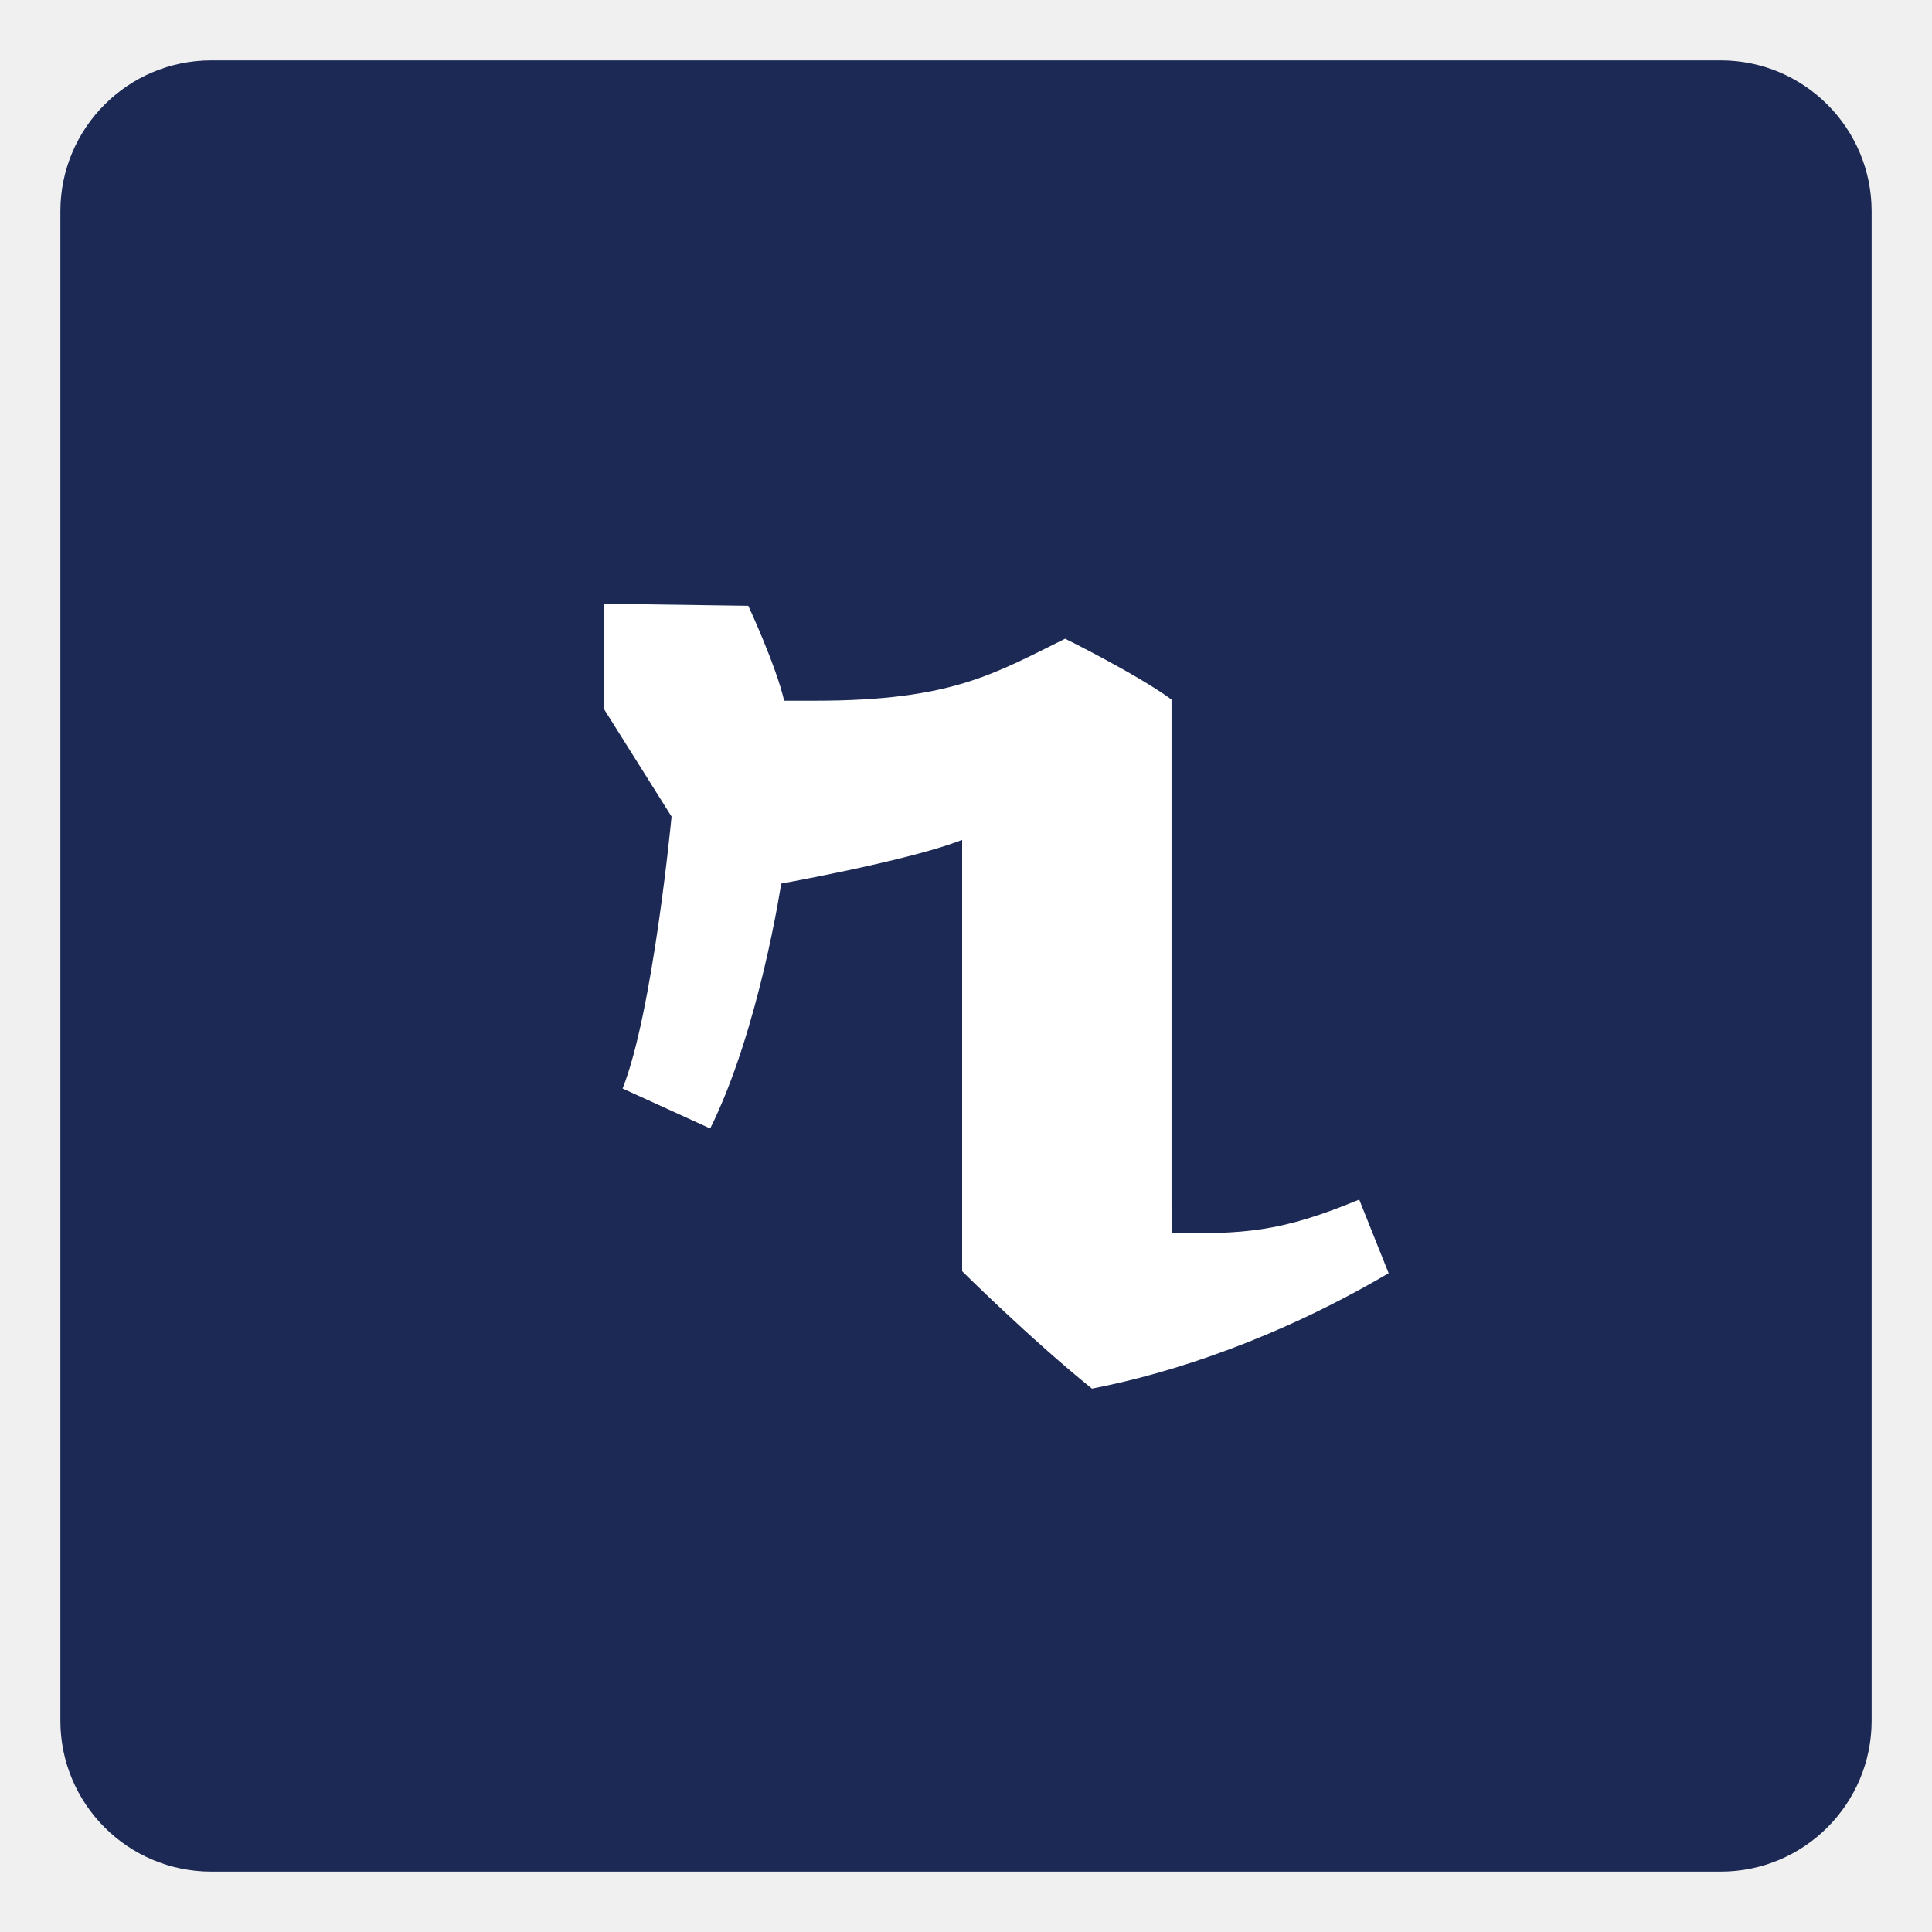
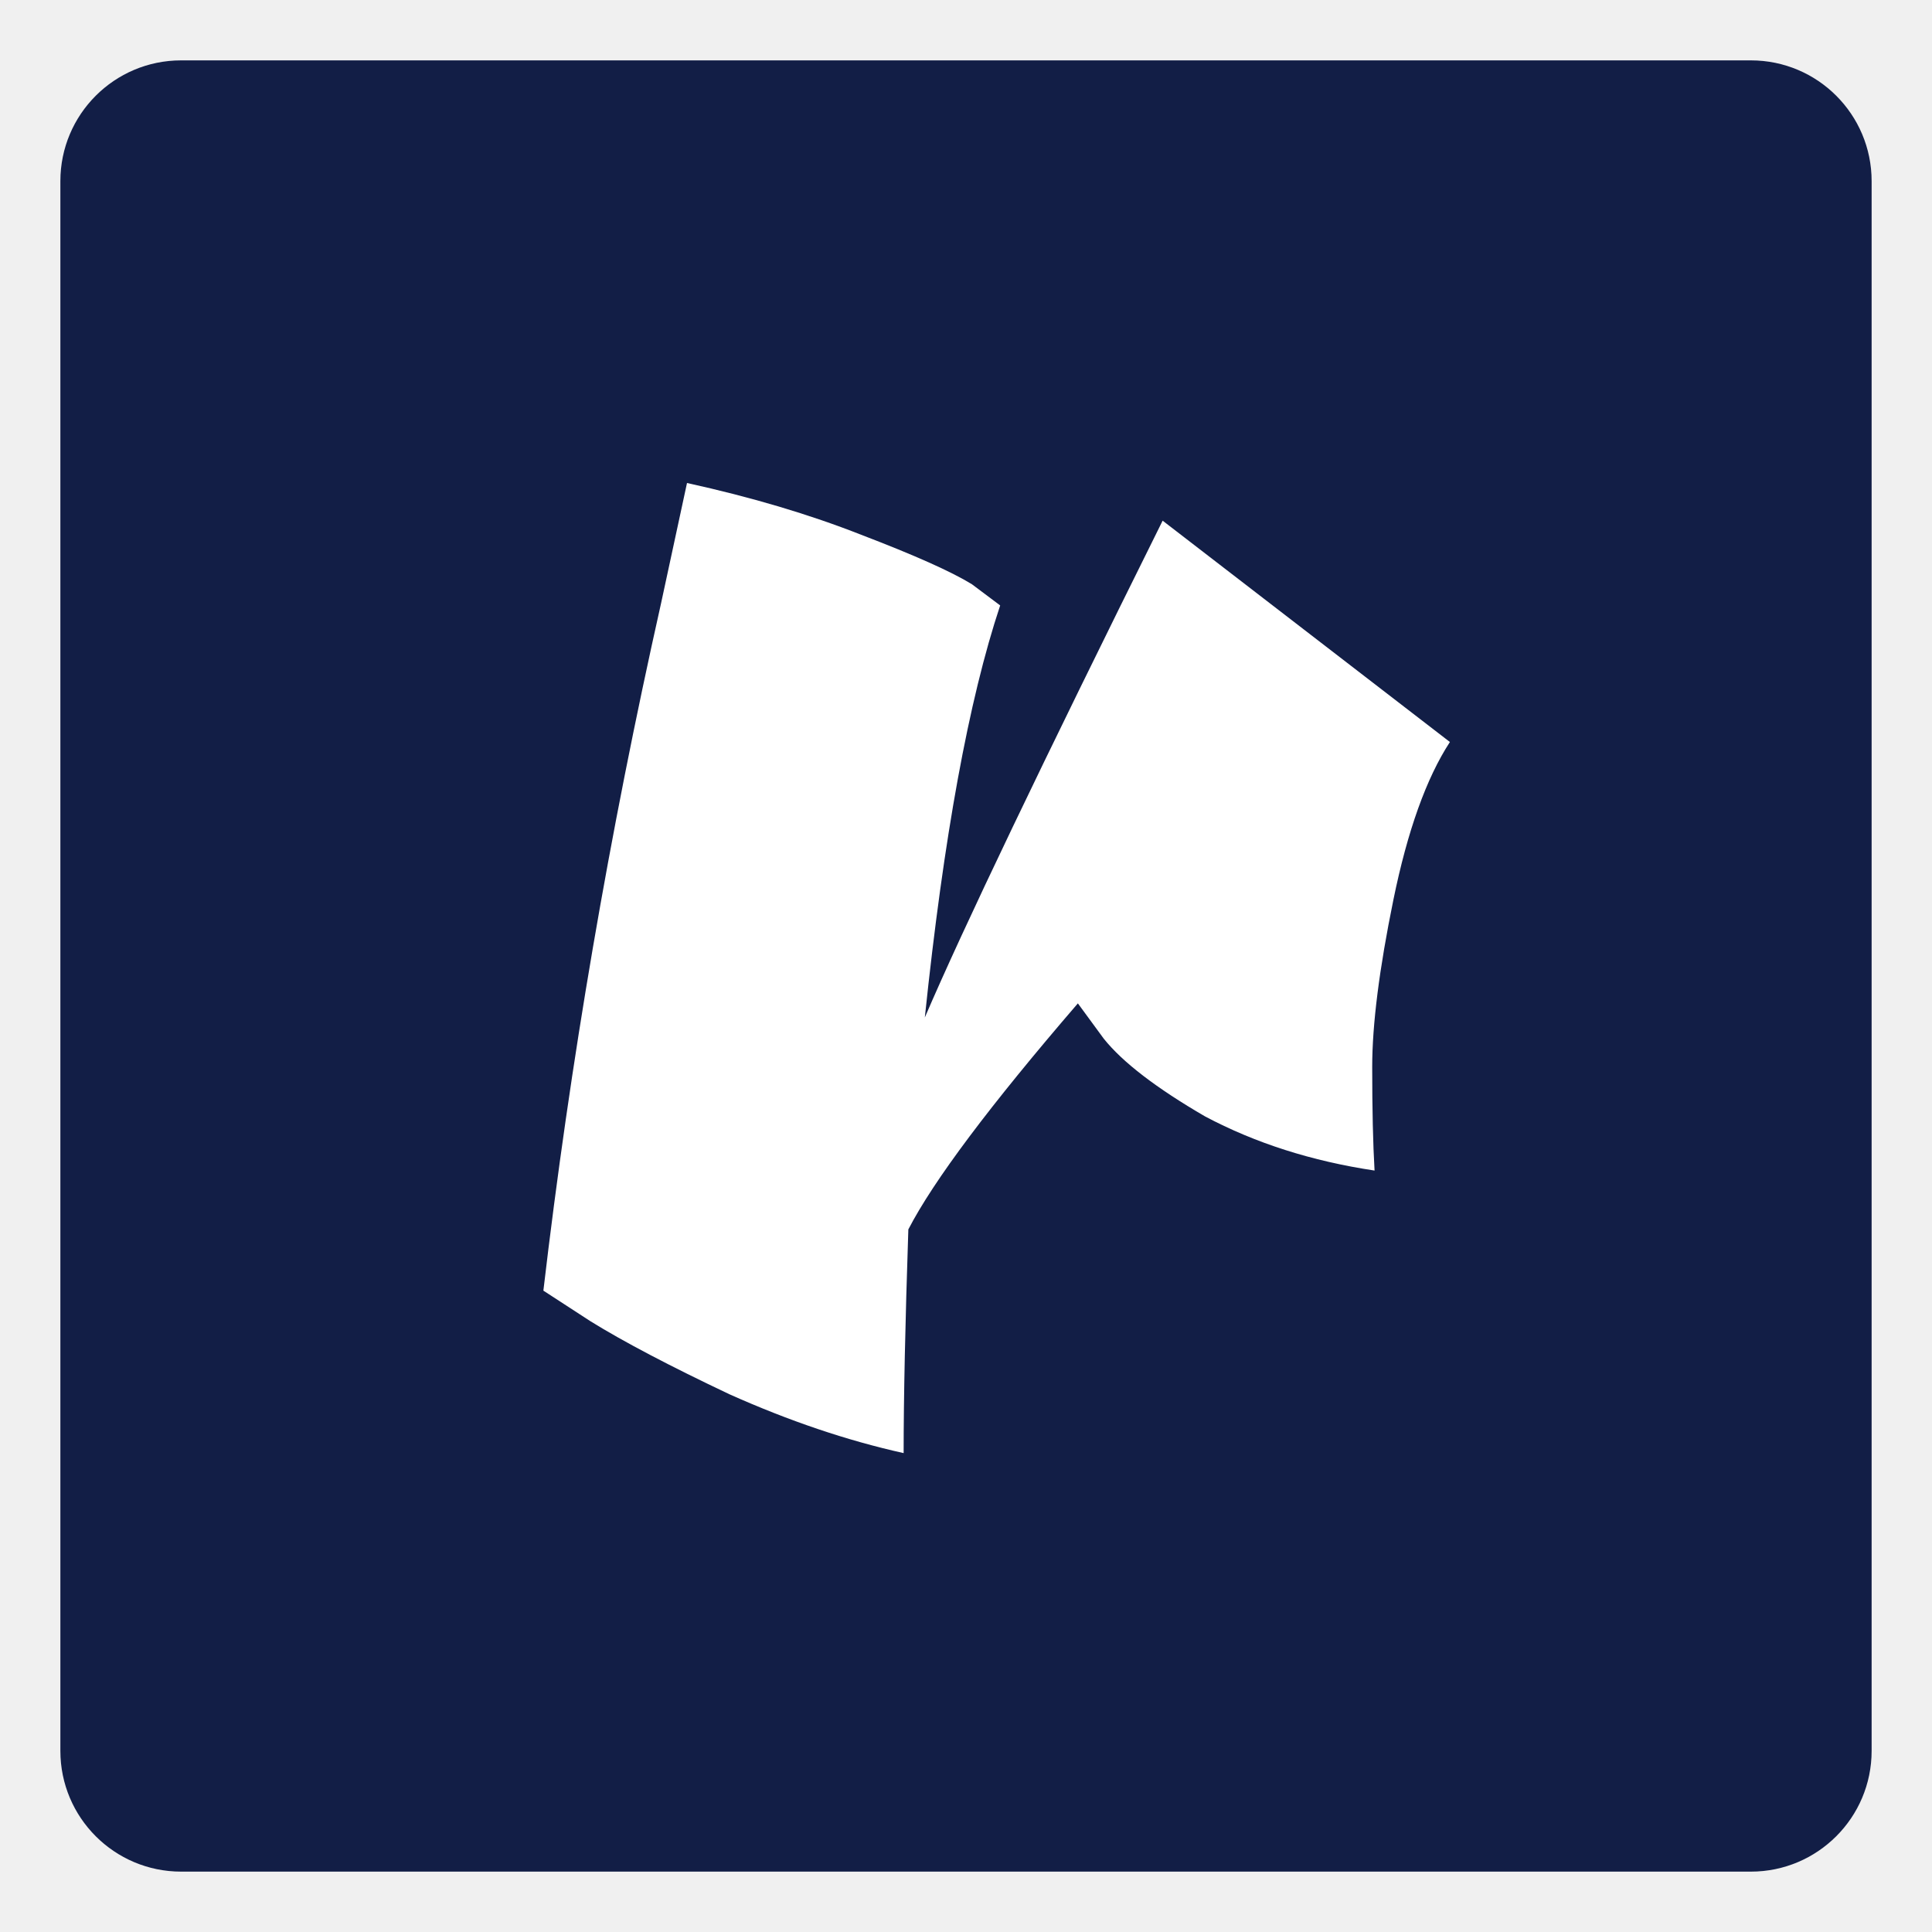
<svg xmlns="http://www.w3.org/2000/svg" width="32" height="32" viewBox="0 0 32 32" fill="none">
-   <rect x="1" y="1" width="30" height="30" rx="2.5" fill="#1c2954" />
-   <path d="M17.642 10.579C17.642 10.579 18.817 11.159 19.404 11.586V19.676C19.404 20.155 19.405 20.429 19.405 20.429C20.581 20.429 21.168 20.429 22.513 19.869L23 21.088C21.168 22.167 19.405 22.746 18.086 23C17.054 22.167 15.936 21.055 15.936 21.055V13.911C15.088 14.248 12.939 14.635 12.939 14.635C12.939 14.635 12.575 17.056 11.763 18.691L10.312 18.029C10.816 16.767 11.123 13.525 11.123 13.525L10 11.738V10L12.394 10.034C12.394 10.034 12.853 11.021 12.988 11.606H13.502C15.762 11.606 16.466 11.159 17.642 10.579Z" fill="white" />
+   <rect x="1" y="1" width="30" height="30" rx="2" fill="#121e46" />
+   <path d="M24.015 12.29C23.625 12.888 23.313 13.759 23.079 14.903C22.845 16.047 22.728 16.97 22.728 17.672C22.728 18.374 22.741 18.946 22.767 19.388C21.727 19.232 20.791 18.933 19.959 18.491C19.153 18.023 18.594 17.594 18.282 17.204L17.853 16.619C16.397 18.309 15.461 19.557 15.045 20.363C14.993 21.923 14.967 23.158 14.967 24.068C14.031 23.86 13.069 23.535 12.081 23.093C11.093 22.625 10.326 22.222 9.78 21.884L9 21.377C9.442 17.607 10.092 13.811 10.95 9.989L11.379 8C12.445 8.234 13.407 8.52 14.265 8.858C15.149 9.196 15.76 9.469 16.098 9.677L16.566 10.028C16.046 11.588 15.63 13.863 15.318 16.853C15.942 15.397 17.255 12.654 19.257 8.624L24.015 12.29Z" fill="white" />
</svg>
